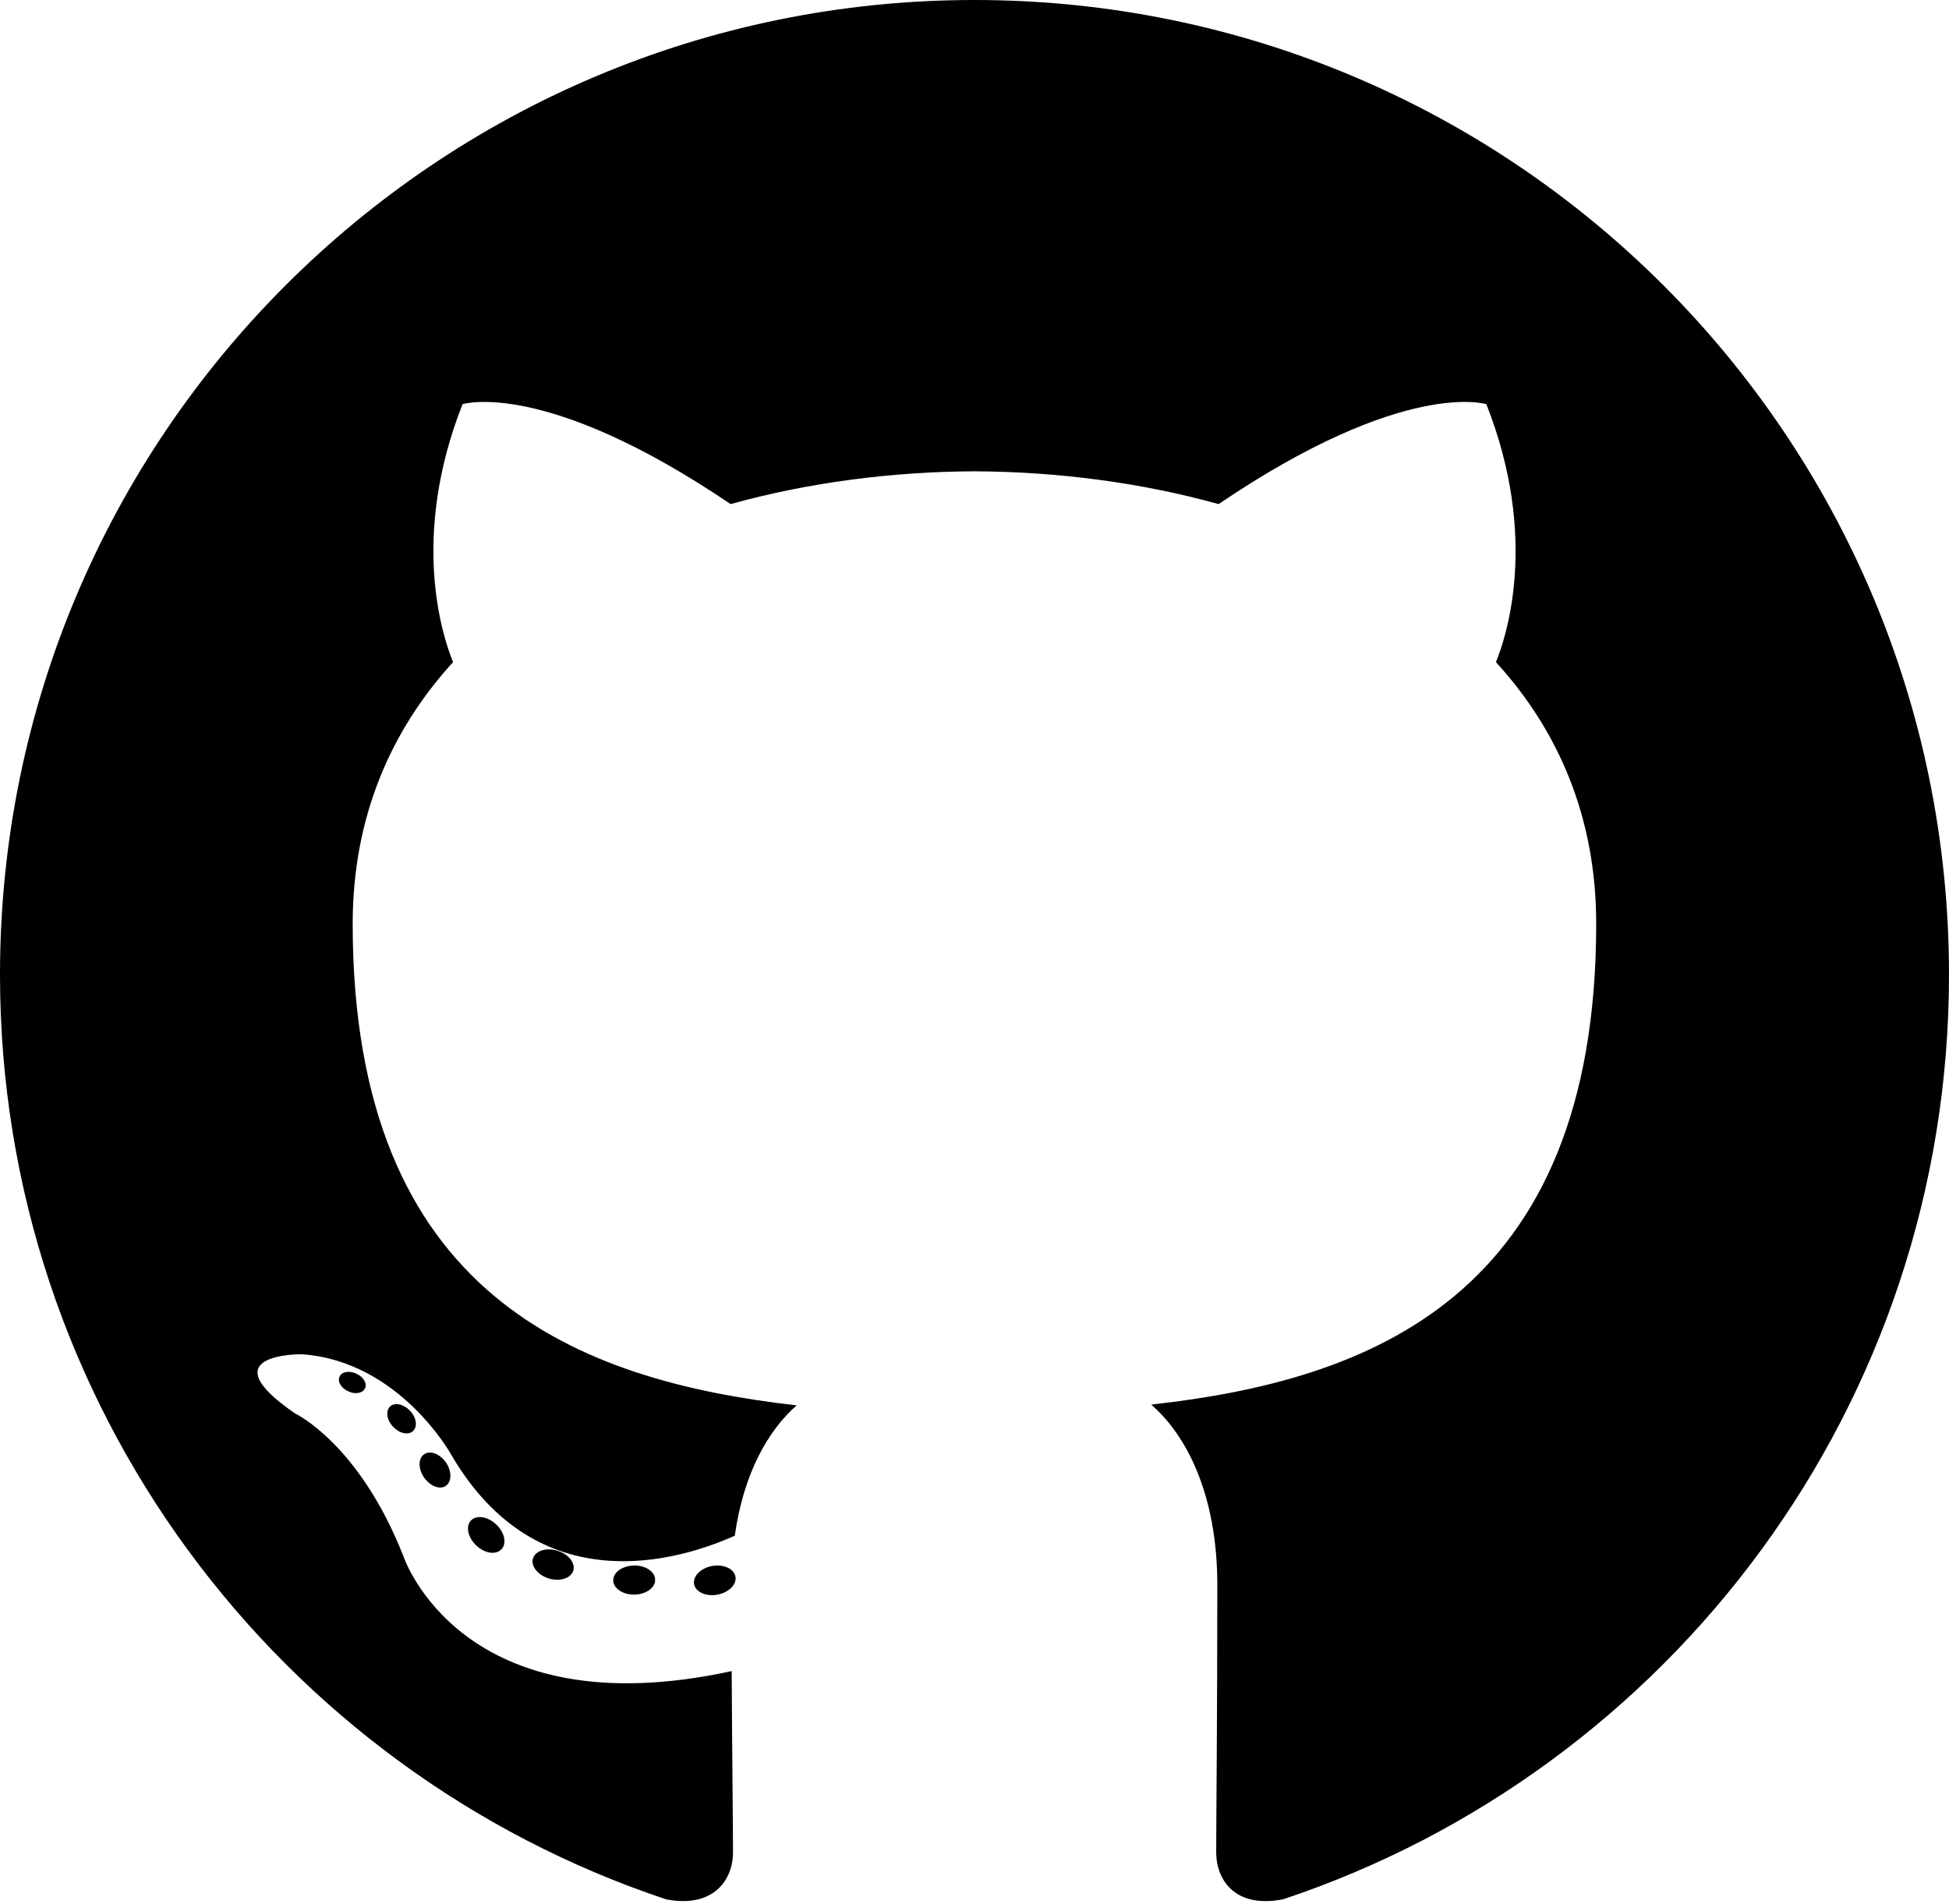
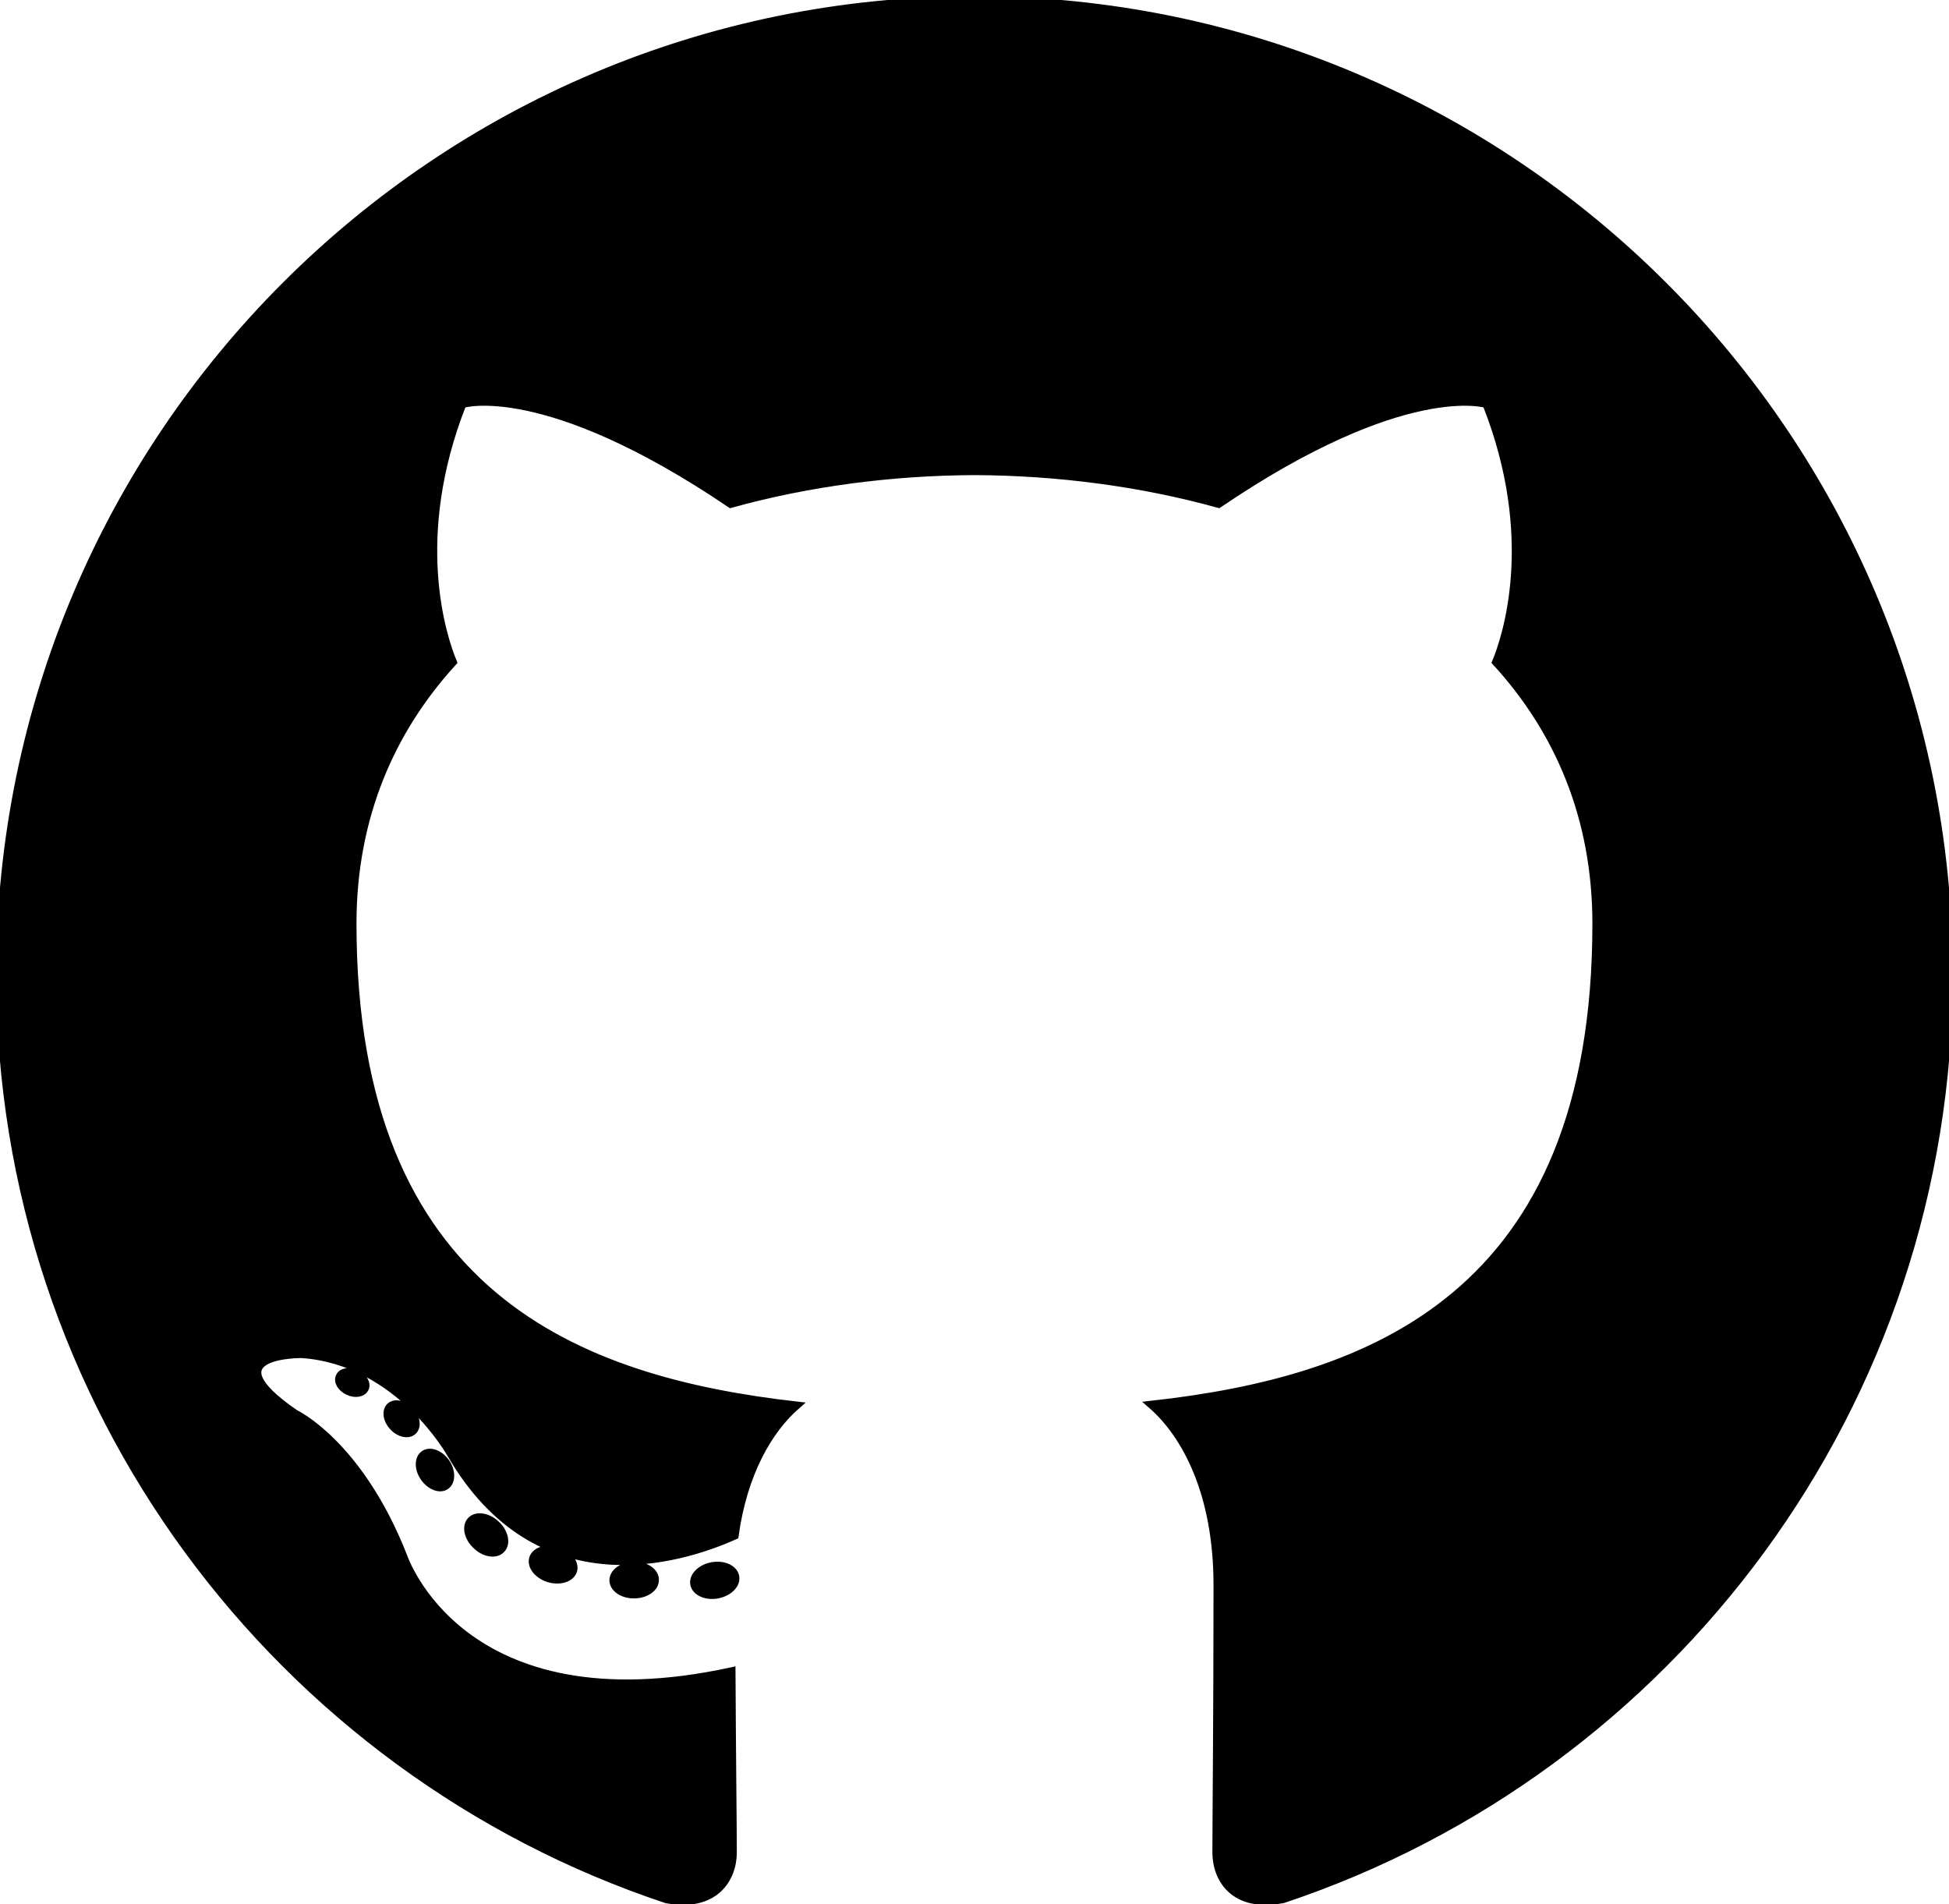
- <svg xmlns="http://www.w3.org/2000/svg" viewBox="0 0 256 250" width="256" height="250" fill="currentColor" preserveAspectRatio="xMidYMid">
-   <path d="M128.001 0C57.317 0 0 57.307 0 128.001c0 56.554 36.676 104.535 87.535 121.46 6.397 1.185 8.746-2.777 8.746-6.158 0-3.052-.12-13.135-.174-23.83-35.61 7.742-43.124-15.103-43.124-15.103-5.823-14.795-14.213-18.73-14.213-18.73-11.613-7.944.876-7.78.876-7.78 12.853.902 19.621 13.19 19.621 13.19 11.417 19.568 29.945 13.911 37.249 10.64 1.149-8.272 4.466-13.92 8.127-17.116-28.431-3.236-58.318-14.212-58.318-63.258 0-13.975 5-25.394 13.188-34.358-1.329-3.224-5.71-16.242 1.24-33.874 0 0 10.749-3.44 35.21 13.121 10.21-2.836 21.16-4.258 32.038-4.307 10.878.049 21.837 1.47 32.066 4.307 24.431-16.56 35.165-13.12 35.165-13.12 6.967 17.63 2.584 30.65 1.255 33.873 8.207 8.964 13.173 20.383 13.173 34.358 0 49.163-29.944 59.988-58.447 63.157 4.591 3.972 8.682 11.762 8.682 23.704 0 17.126-.148 30.91-.148 35.126 0 3.407 2.304 7.398 8.792 6.14C219.37 232.5 256 184.537 256 128.002 256 57.307 198.691 0 128.001 0Zm-80.06 182.34c-.282.636-1.283.827-2.194.39-.929-.417-1.45-1.284-1.15-1.922.276-.655 1.279-.838 2.205-.399.93.418 1.46 1.293 1.139 1.931Zm6.296 5.618c-.61.566-1.804.303-2.614-.591-.837-.892-.994-2.086-.375-2.66.63-.566 1.787-.301 2.626.591.838.903 1 2.088.363 2.66Zm4.32 7.188c-.785.545-2.067.034-2.86-1.104-.784-1.138-.784-2.503.017-3.05.795-.547 2.058-.055 2.861 1.075.782 1.157.782 2.522-.019 3.08Zm7.304 8.325c-.701.774-2.196.566-3.29-.49-1.119-1.032-1.43-2.496-.726-3.27.71-.776 2.213-.558 3.315.49 1.11 1.03 1.45 2.505.701 3.27Zm9.442 2.81c-.31 1.003-1.75 1.459-3.199 1.033-1.448-.439-2.395-1.613-2.103-2.626.301-1.01 1.747-1.484 3.207-1.028 1.446.436 2.396 1.602 2.095 2.622Zm10.744 1.193c.036 1.055-1.193 1.93-2.715 1.95-1.53.034-2.769-.82-2.786-1.86 0-1.065 1.202-1.932 2.733-1.958 1.522-.03 2.768.818 2.768 1.868Zm10.555-.405c.182 1.03-.875 2.088-2.387 2.37-1.485.271-2.861-.365-3.05-1.386-.184-1.056.893-2.114 2.376-2.387 1.514-.263 2.868.356 3.061 1.403Z" />
+ <svg xmlns="http://www.w3.org/2000/svg" viewBox="0 0 256 250" width="256" height="250" stroke="currentColor">
+   <path fill="currentColor" d="M128.001 0C57.317 0 0 57.307 0 128.001c0 56.554 36.676 104.535 87.535 121.46 6.397 1.185 8.746-2.777 8.746-6.158 0-3.052-.12-13.135-.174-23.83-35.61 7.742-43.124-15.103-43.124-15.103-5.823-14.795-14.213-18.73-14.213-18.73-11.613-7.944.876-7.78.876-7.78 12.853.902 19.621 13.19 19.621 13.19 11.417 19.568 29.945 13.911 37.249 10.64 1.149-8.272 4.466-13.92 8.127-17.116-28.431-3.236-58.318-14.212-58.318-63.258 0-13.975 5-25.394 13.188-34.358-1.329-3.224-5.71-16.242 1.24-33.874 0 0 10.749-3.44 35.21 13.121 10.21-2.836 21.16-4.258 32.038-4.307 10.878.049 21.837 1.47 32.066 4.307 24.431-16.56 35.165-13.12 35.165-13.12 6.967 17.63 2.584 30.65 1.255 33.873 8.207 8.964 13.173 20.383 13.173 34.358 0 49.163-29.944 59.988-58.447 63.157 4.591 3.972 8.682 11.762 8.682 23.704 0 17.126-.148 30.91-.148 35.126 0 3.407 2.304 7.398 8.792 6.14C219.37 232.5 256 184.537 256 128.002 256 57.307 198.691 0 128.001 0Zm-80.06 182.34c-.282.636-1.283.827-2.194.39-.929-.417-1.45-1.284-1.15-1.922.276-.655 1.279-.838 2.205-.399.93.418 1.46 1.293 1.139 1.931Zm6.296 5.618c-.61.566-1.804.303-2.614-.591-.837-.892-.994-2.086-.375-2.66.63-.566 1.787-.301 2.626.591.838.903 1 2.088.363 2.66Zm4.32 7.188c-.785.545-2.067.034-2.86-1.104-.784-1.138-.784-2.503.017-3.05.795-.547 2.058-.055 2.861 1.075.782 1.157.782 2.522-.019 3.08Zm7.304 8.325c-.701.774-2.196.566-3.29-.49-1.119-1.032-1.43-2.496-.726-3.27.71-.776 2.213-.558 3.315.49 1.11 1.03 1.45 2.505.701 3.27Zm9.442 2.81c-.31 1.003-1.75 1.459-3.199 1.033-1.448-.439-2.395-1.613-2.103-2.626.301-1.01 1.747-1.484 3.207-1.028 1.446.436 2.396 1.602 2.095 2.622Zm10.744 1.193c.036 1.055-1.193 1.93-2.715 1.95-1.53.034-2.769-.82-2.786-1.86 0-1.065 1.202-1.932 2.733-1.958 1.522-.03 2.768.818 2.768 1.868Zm10.555-.405c.182 1.03-.875 2.088-2.387 2.37-1.485.271-2.861-.365-3.05-1.386-.184-1.056.893-2.114 2.376-2.387 1.514-.263 2.868.356 3.061 1.403Z" />
</svg>
